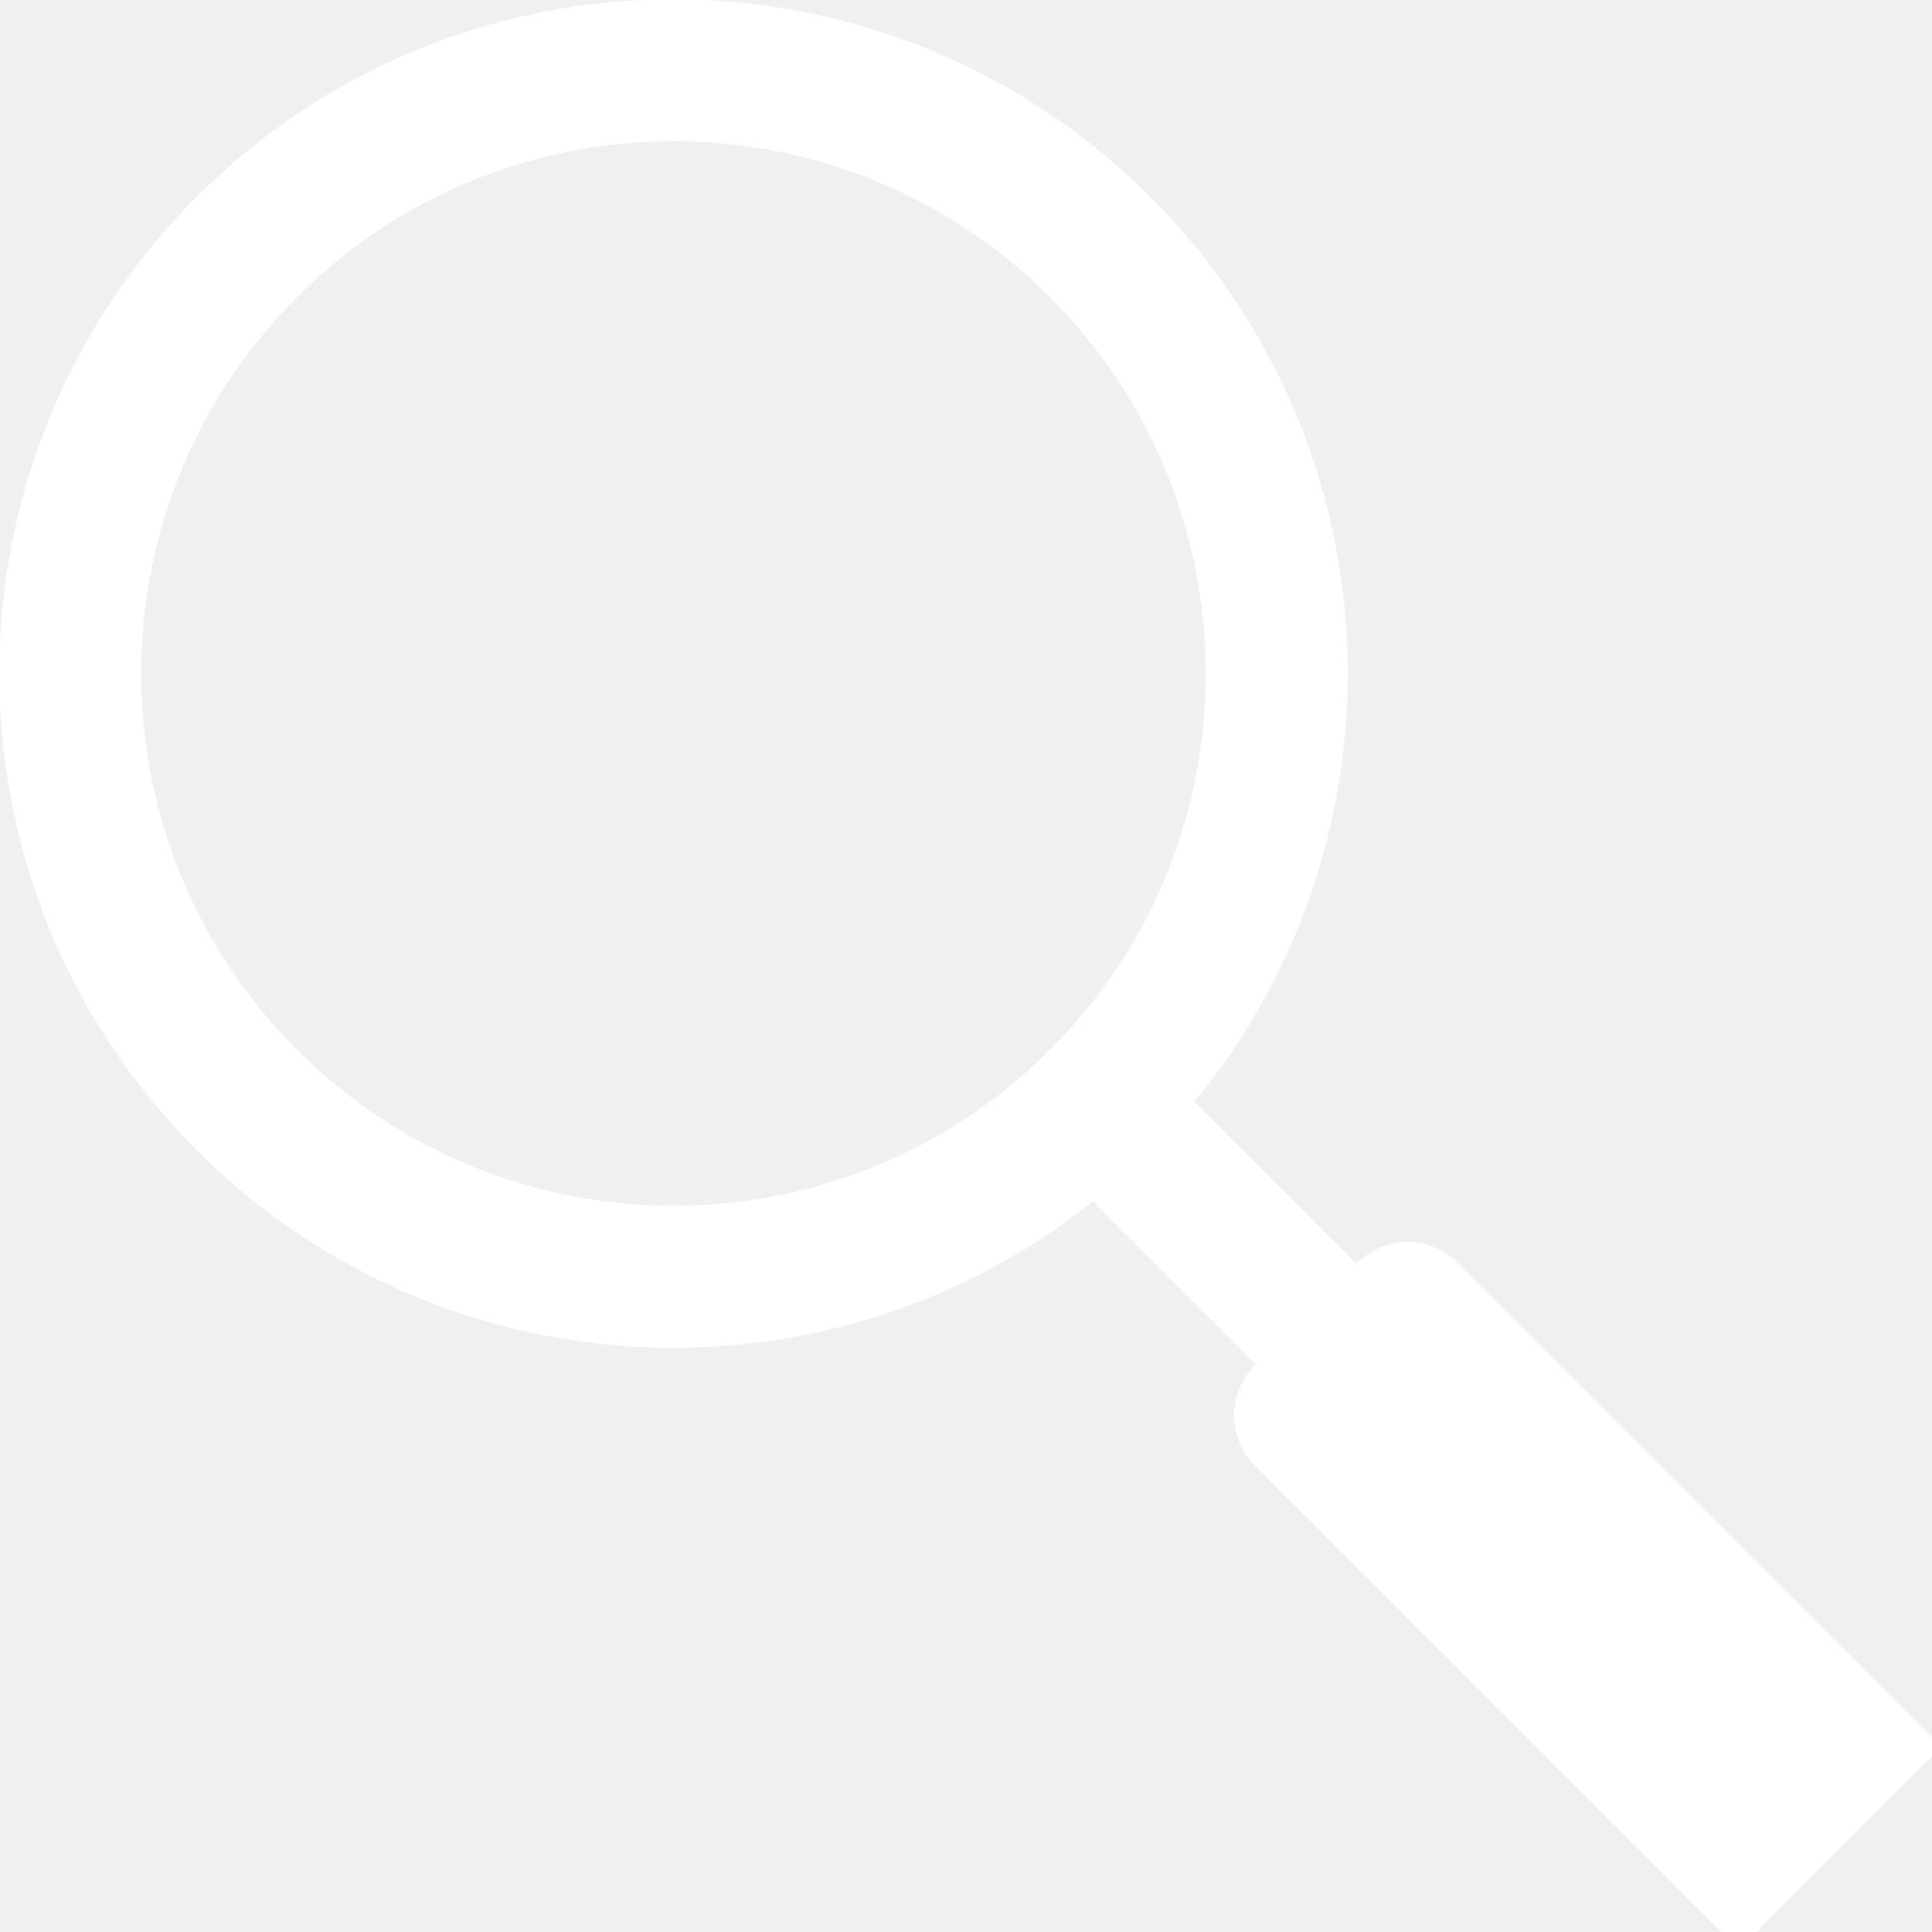
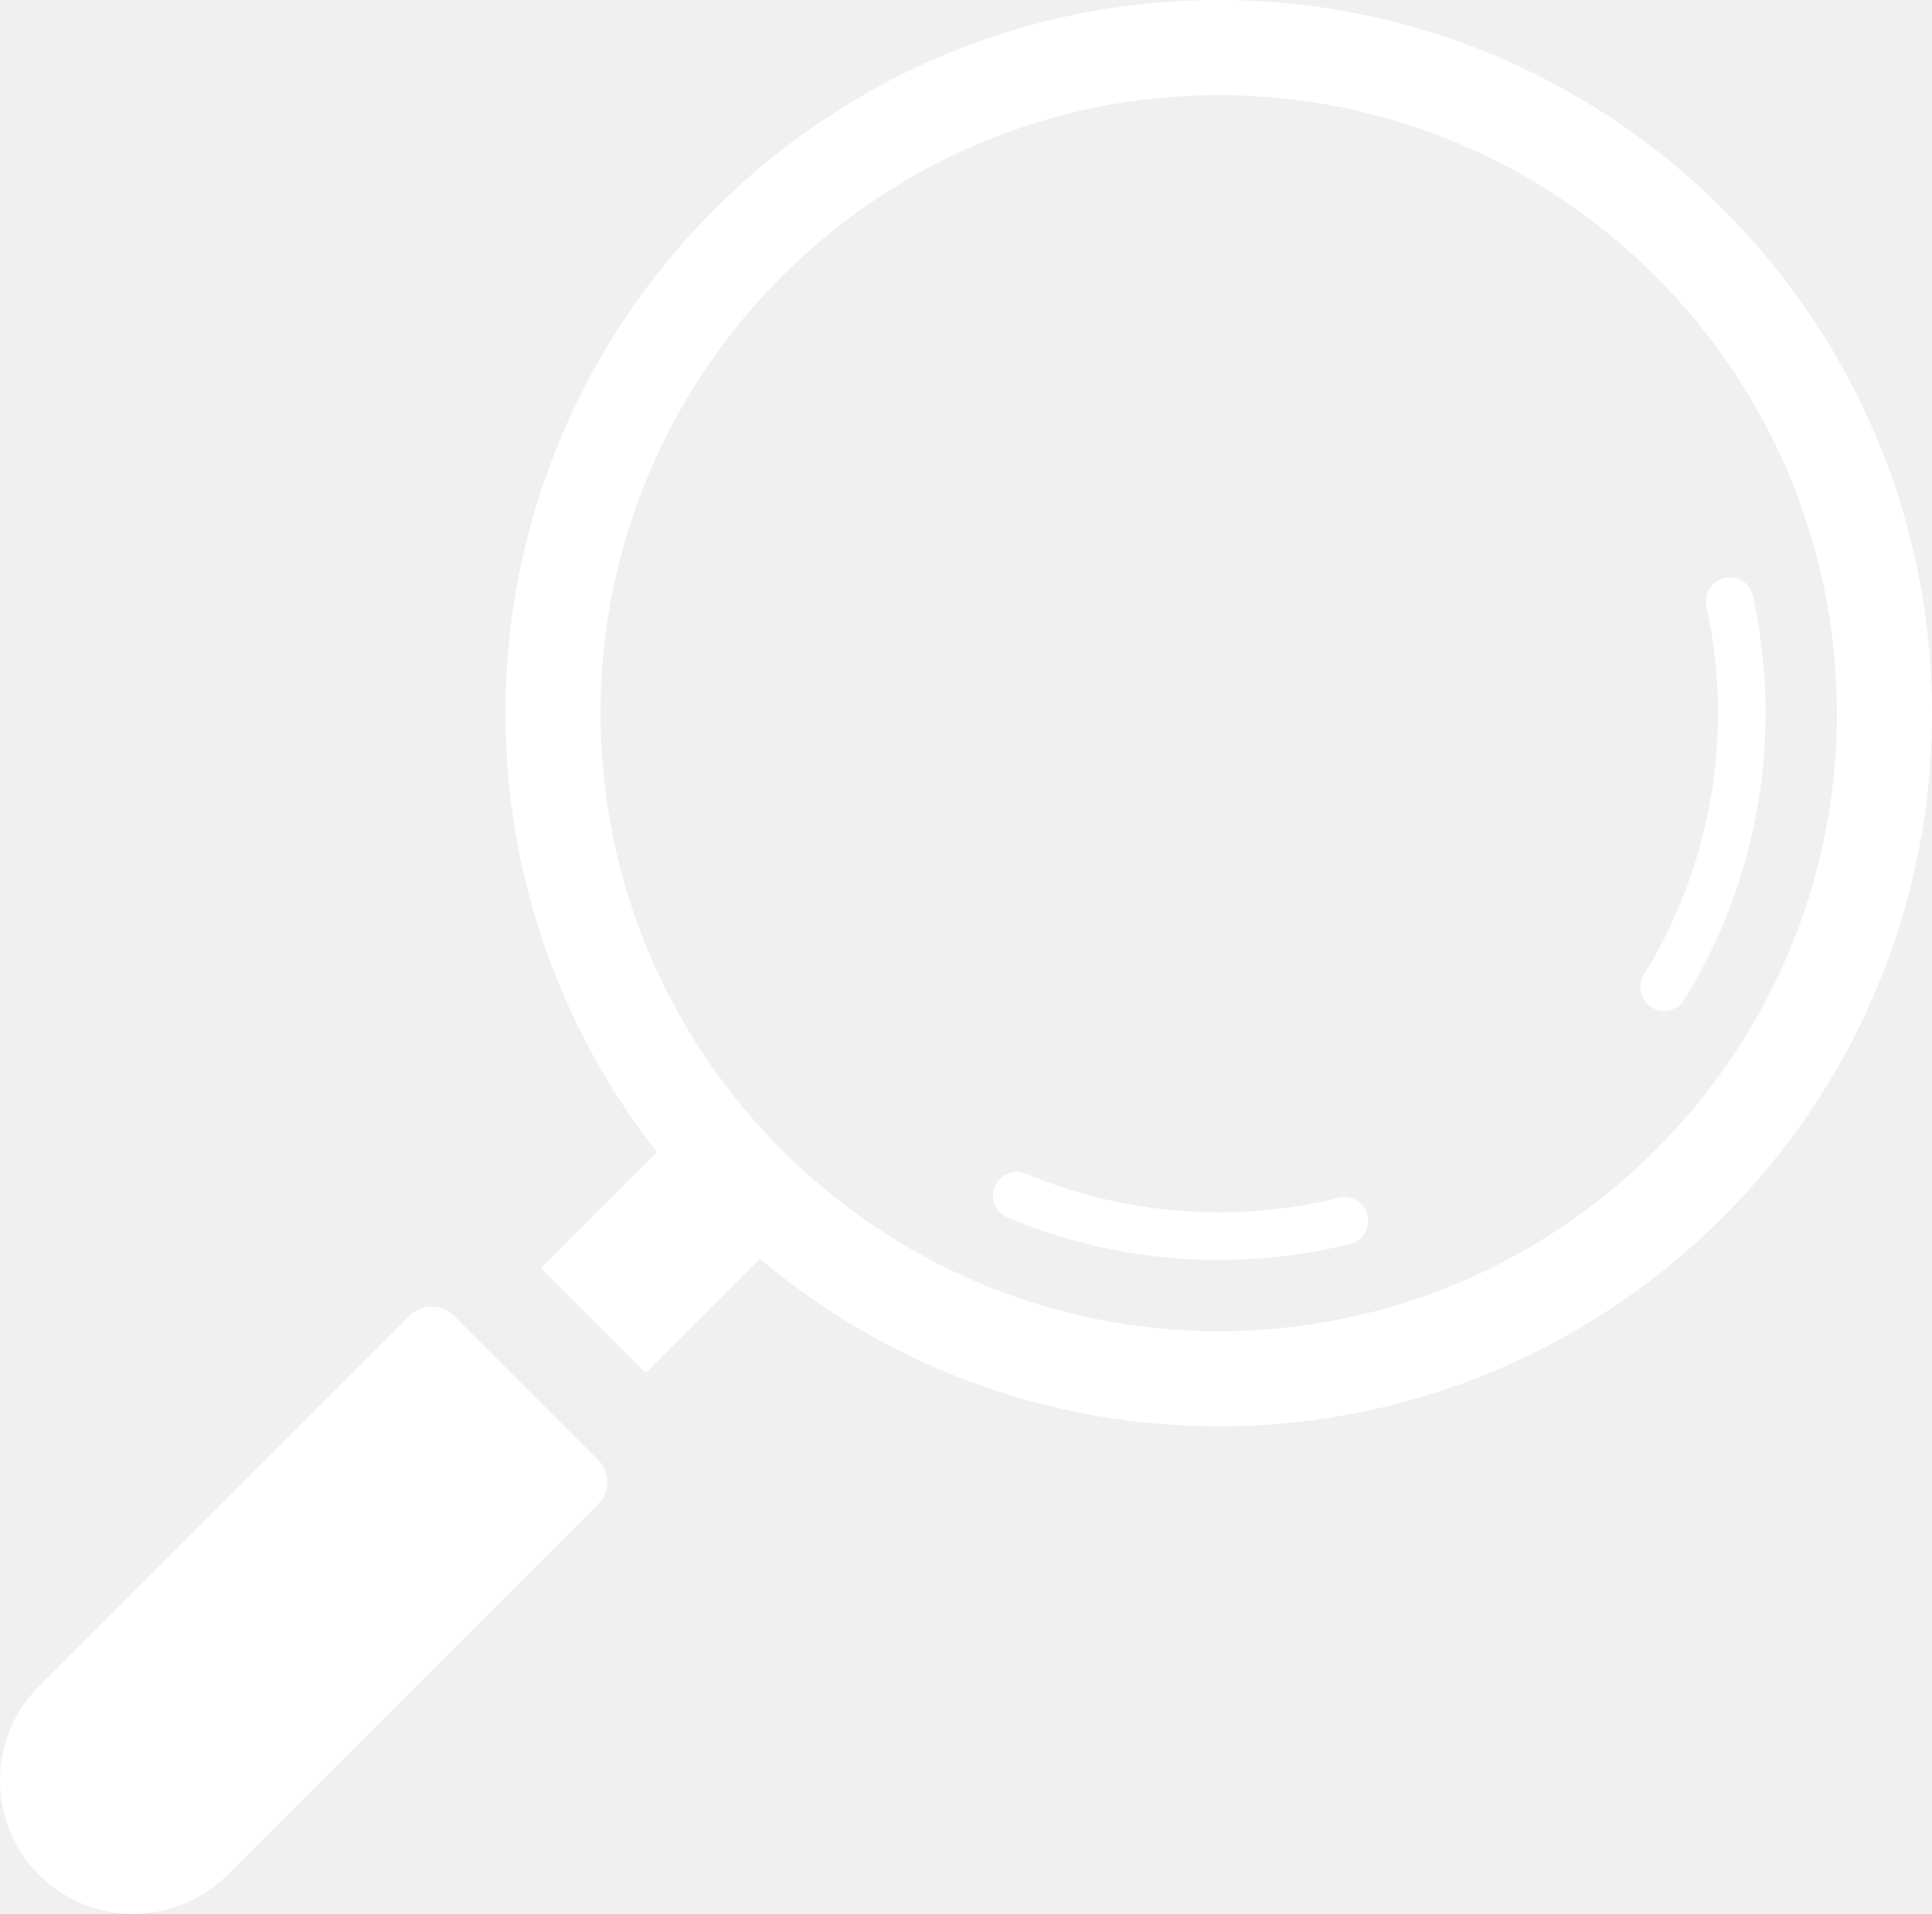
- <svg xmlns="http://www.w3.org/2000/svg" width="490" height="490">
-   <path fill="none" stroke="#fff" stroke-width="36" stroke-linecap="round" d="m280,278a153,153 0 1,0-2,2l170,170m-91-117 110,110-26,26-110-110" />
+ <svg xmlns="http://www.w3.org/2000/svg" height="188.681" width="190.454" fill="#ffffff" version="1.1" x="0px" y="0px" viewBox="0 0 40.63 40.252" xml:space="preserve" id="svg24">
+   <defs id="defs28" />
+   <path d="m 13.579,28.877 2.406,-2.406 c -0.798,-0.672 -1.518,-1.429 -2.161,-2.251 l -2.451,2.451 z" id="path2" />
+   <path d="m 9.546,27.674 c -0.125,-0.125 -0.29,-0.193 -0.466,-0.193 -0.177,0 -0.342,0.068 -0.467,0.193 l -7.794,7.794 c -1.093,1.093 -1.093,2.871 0,3.964 1.094,1.094 2.871,1.094 3.965,0 l 7.794,-7.794 c 0.257,-0.257 0.257,-0.676 -9.76e-4,-0.933 z" id="path4" />
+   <g id="g10" transform="translate(-13.36987,-10)">
+     <g id="g8">
+       <path d="m 39,40 c -8.271,0 -15,-6.729 -15,-15 0,-8.271 6.729,-15 15,-15 8.271,0 15,6.729 15,15 0,8.271 -6.729,15 -15,15 z m 0,-28 c -7.168,0 -13,5.832 -13,13 0,7.168 5.832,13 13,13 7.168,0 13,-5.832 13,-13 0,-7.168 -5.832,-13 -13,-13 z" id="path6" />
+     </g>
+   </g>
+   <g id="g16" transform="translate(-13.36987,-10)">
+     <g id="g14">
+       <path d="m 39,36.5 c -1.537,0 -3.031,-0.3 -4.44,-0.892 -0.255,-0.106 -0.375,-0.399 -0.268,-0.654 0.106,-0.255 0.398,-0.374 0.654,-0.268 2.066,0.867 4.401,1.046 6.576,0.508 0.275,-0.067 0.539,0.098 0.605,0.365 0.066,0.269 -0.098,0.539 -0.365,0.605 C 40.862,36.388 39.933,36.5 39,36.5 Z" id="path12" />
+     </g>
+   </g>
+   <g id="g22" transform="translate(-13.36987,-10)">
+     <g id="g20">
+       <path d="m 48.367,31.262 c -0.09,0 -0.181,-0.024 -0.263,-0.074 C 47.869,31.042 47.797,30.734 47.941,30.499 48.961,28.848 49.5,26.946 49.5,25 c 0,-0.758 -0.082,-1.515 -0.242,-2.251 -0.06,-0.27 0.111,-0.536 0.382,-0.595 0.273,-0.059 0.536,0.112 0.595,0.382 C 50.411,23.342 50.5,24.171 50.5,25 c 0,2.132 -0.591,4.215 -1.707,6.024 -0.095,0.153 -0.259,0.237 -0.426,0.237 z" id="path18" />
+     </g>
+   </g>
</svg>
